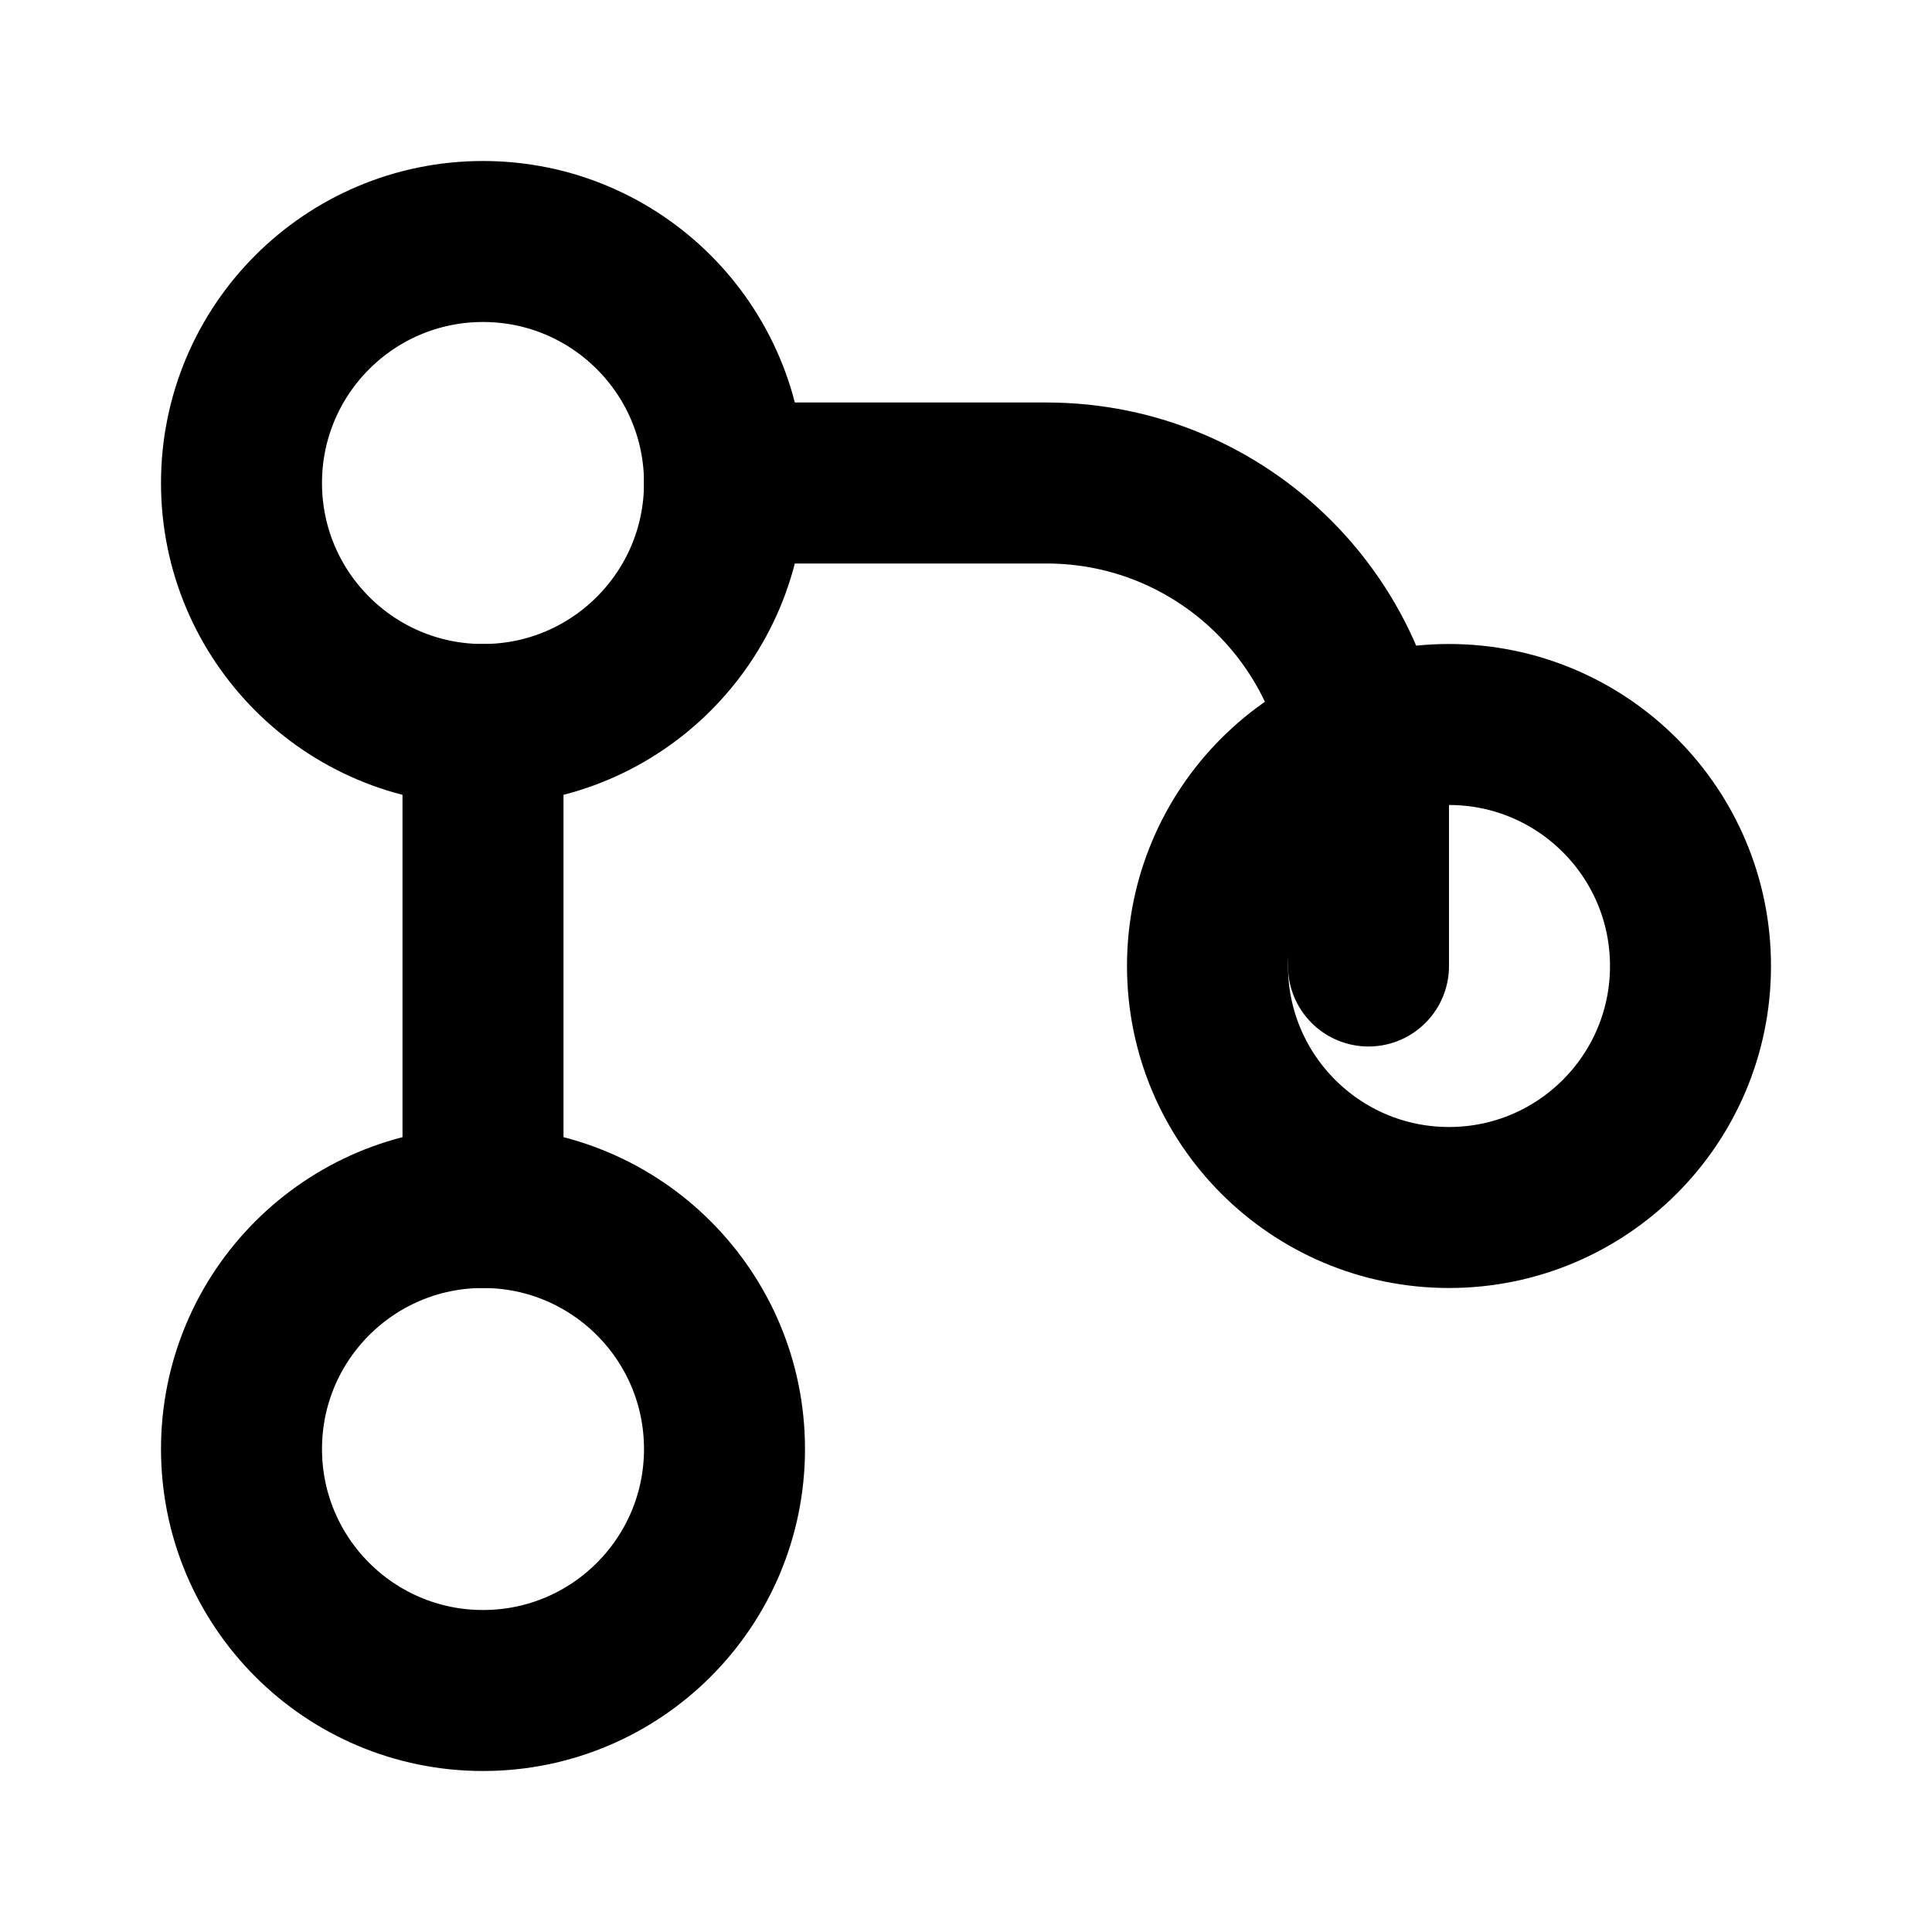
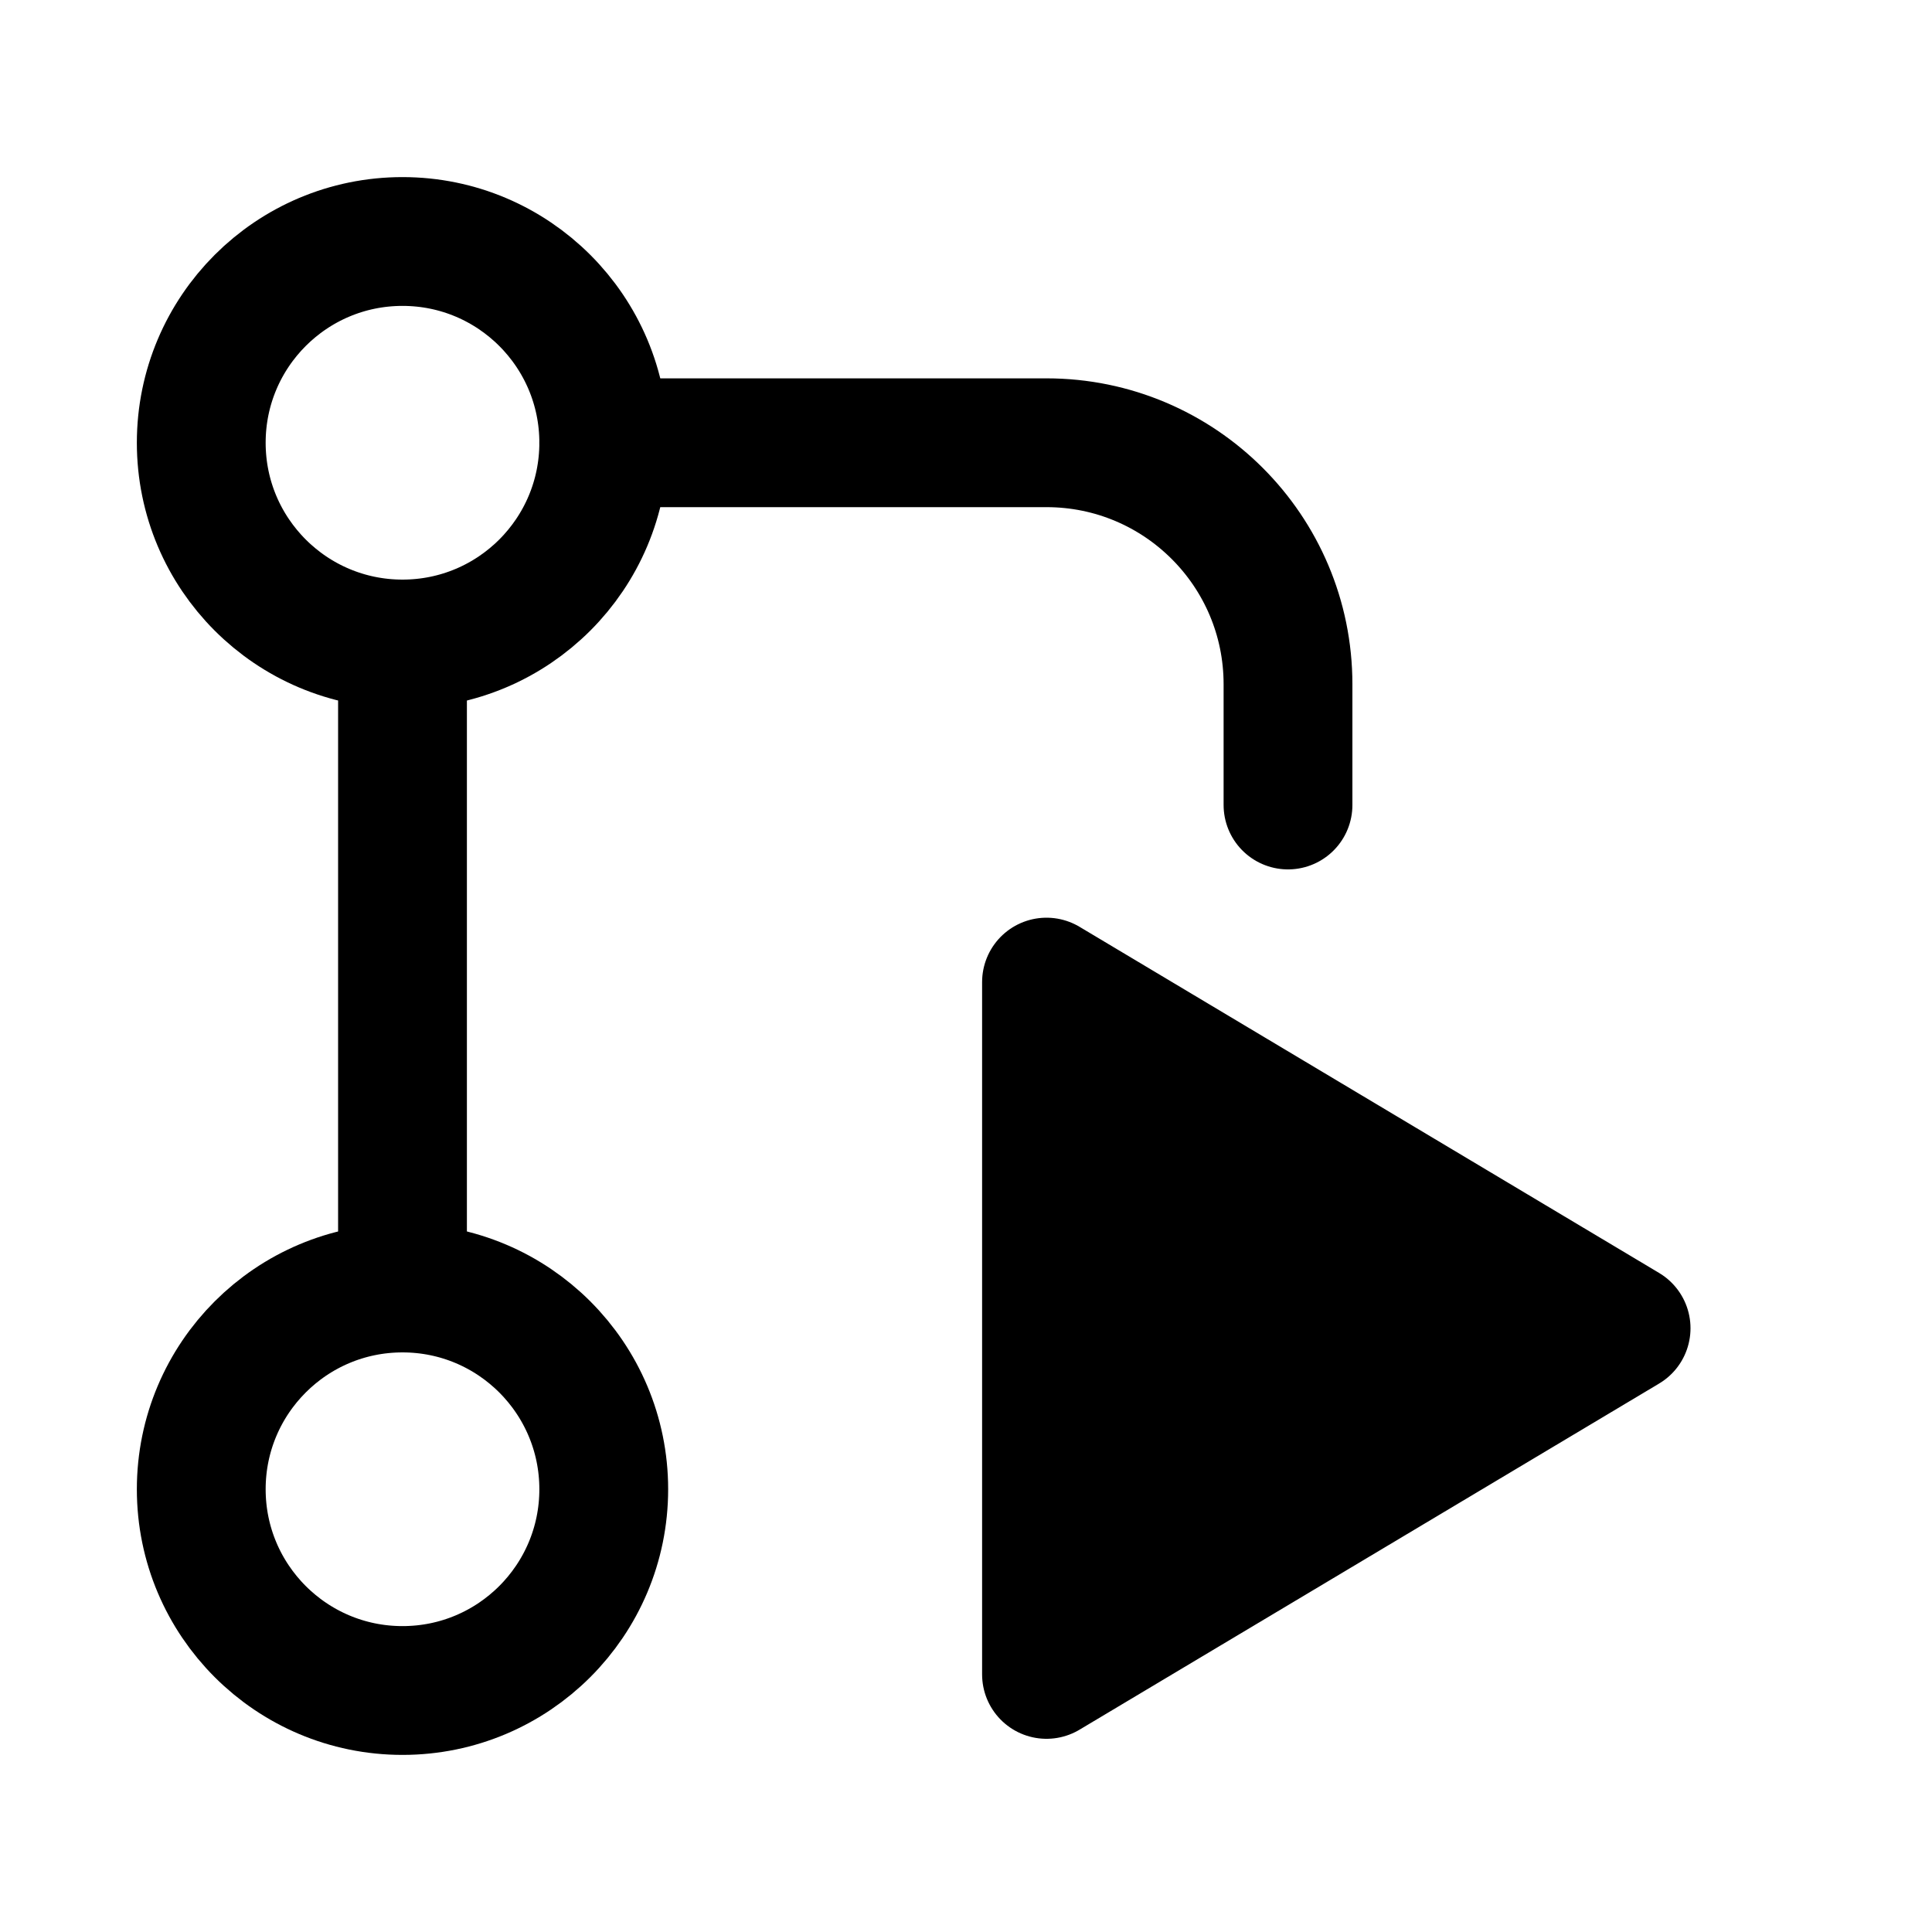
- <svg xmlns="http://www.w3.org/2000/svg" viewBox="0 0 24 24" width="24" height="24" fill="none" stroke="currentColor" stroke-width="2" stroke-linecap="round" stroke-linejoin="round">
-   <circle cx="6" cy="6" r="3" />
-   <circle cx="6" cy="18" r="3" />
-   <circle cx="18" cy="12" r="3" />
-   <path d="M9 6h4a4 4 0 0 1 4 4v2" />
-   <path d="M6 9v6" />
+ <svg xmlns="http://www.w3.org/2000/svg" width="24" height="24" viewBox="0 0 24 24" fill="none" stroke="currentColor" stroke-width="1.6" stroke-linecap="round" stroke-linejoin="round">
+   <circle cx="5" cy="5.5" r="2.5" />
+   <circle cx="5" cy="18.5" r="2.5" />
+   <path d="M5 8v8" />
+   <path d="M7.5 5.5H13a3 3 0 0 1 3 3V10" />
+   <path d="M13 12.2l7.2 4.3-7.2 4.3z" fill="currentColor" />
</svg>
